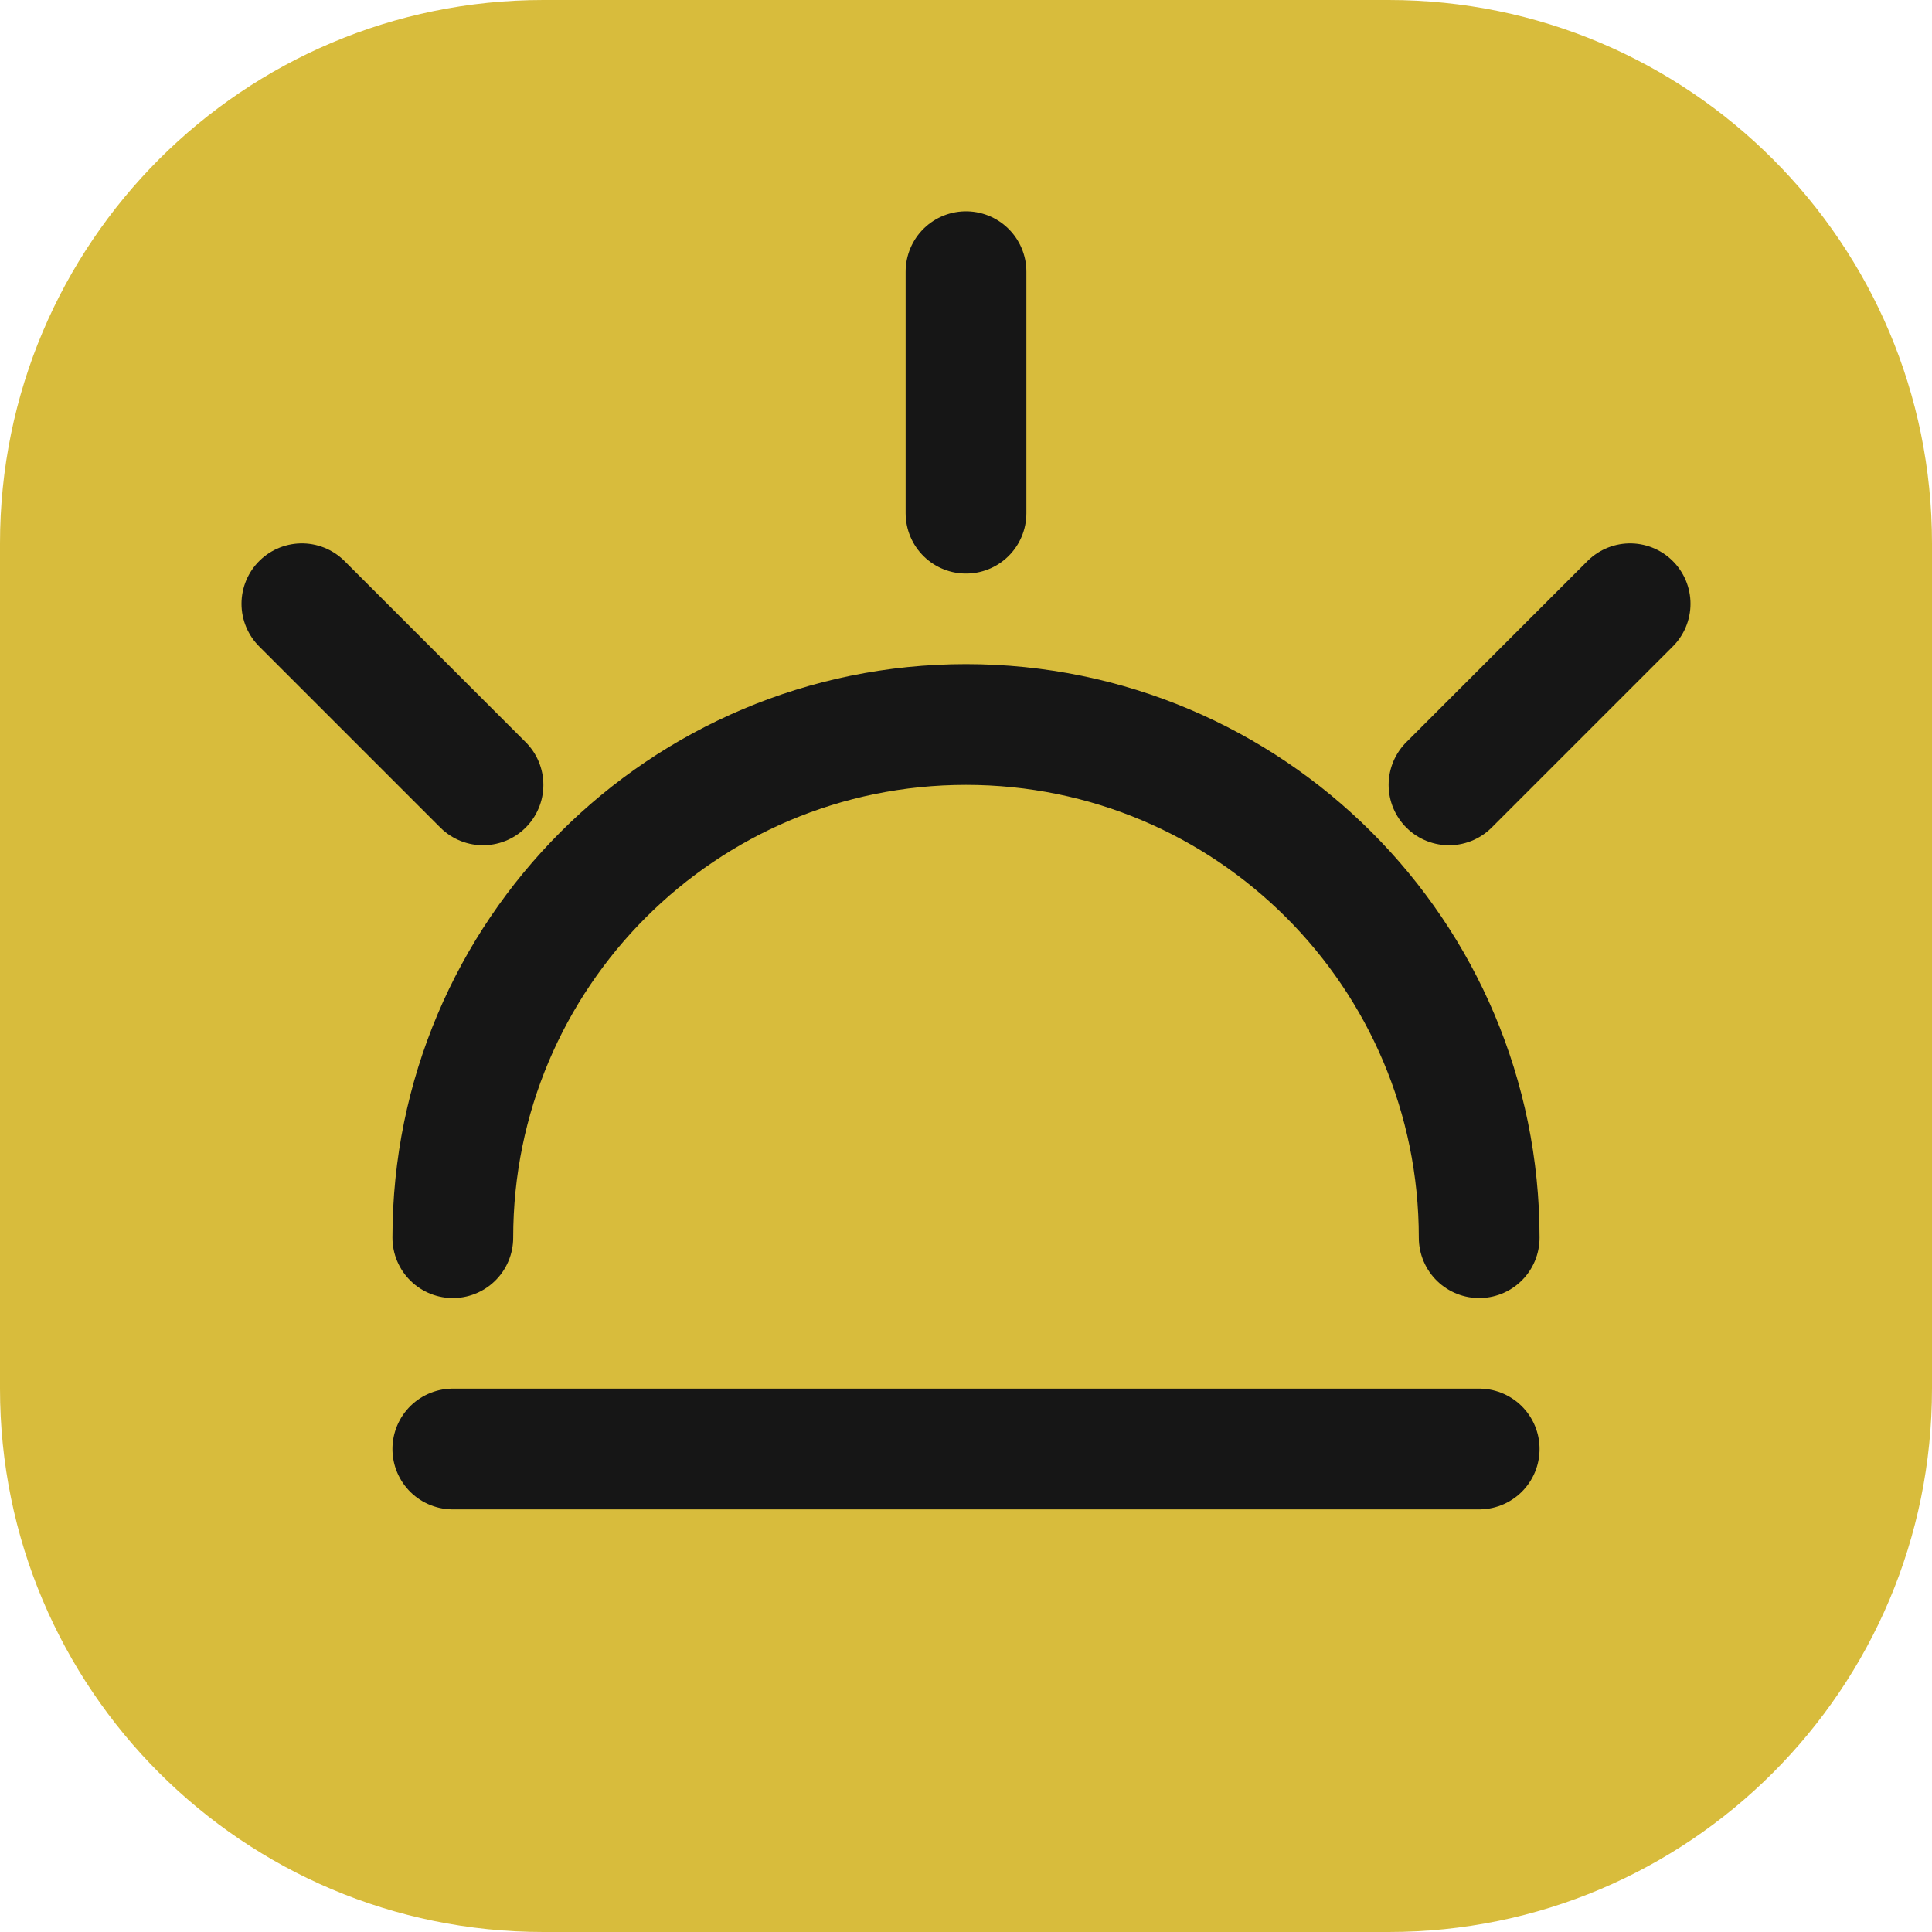
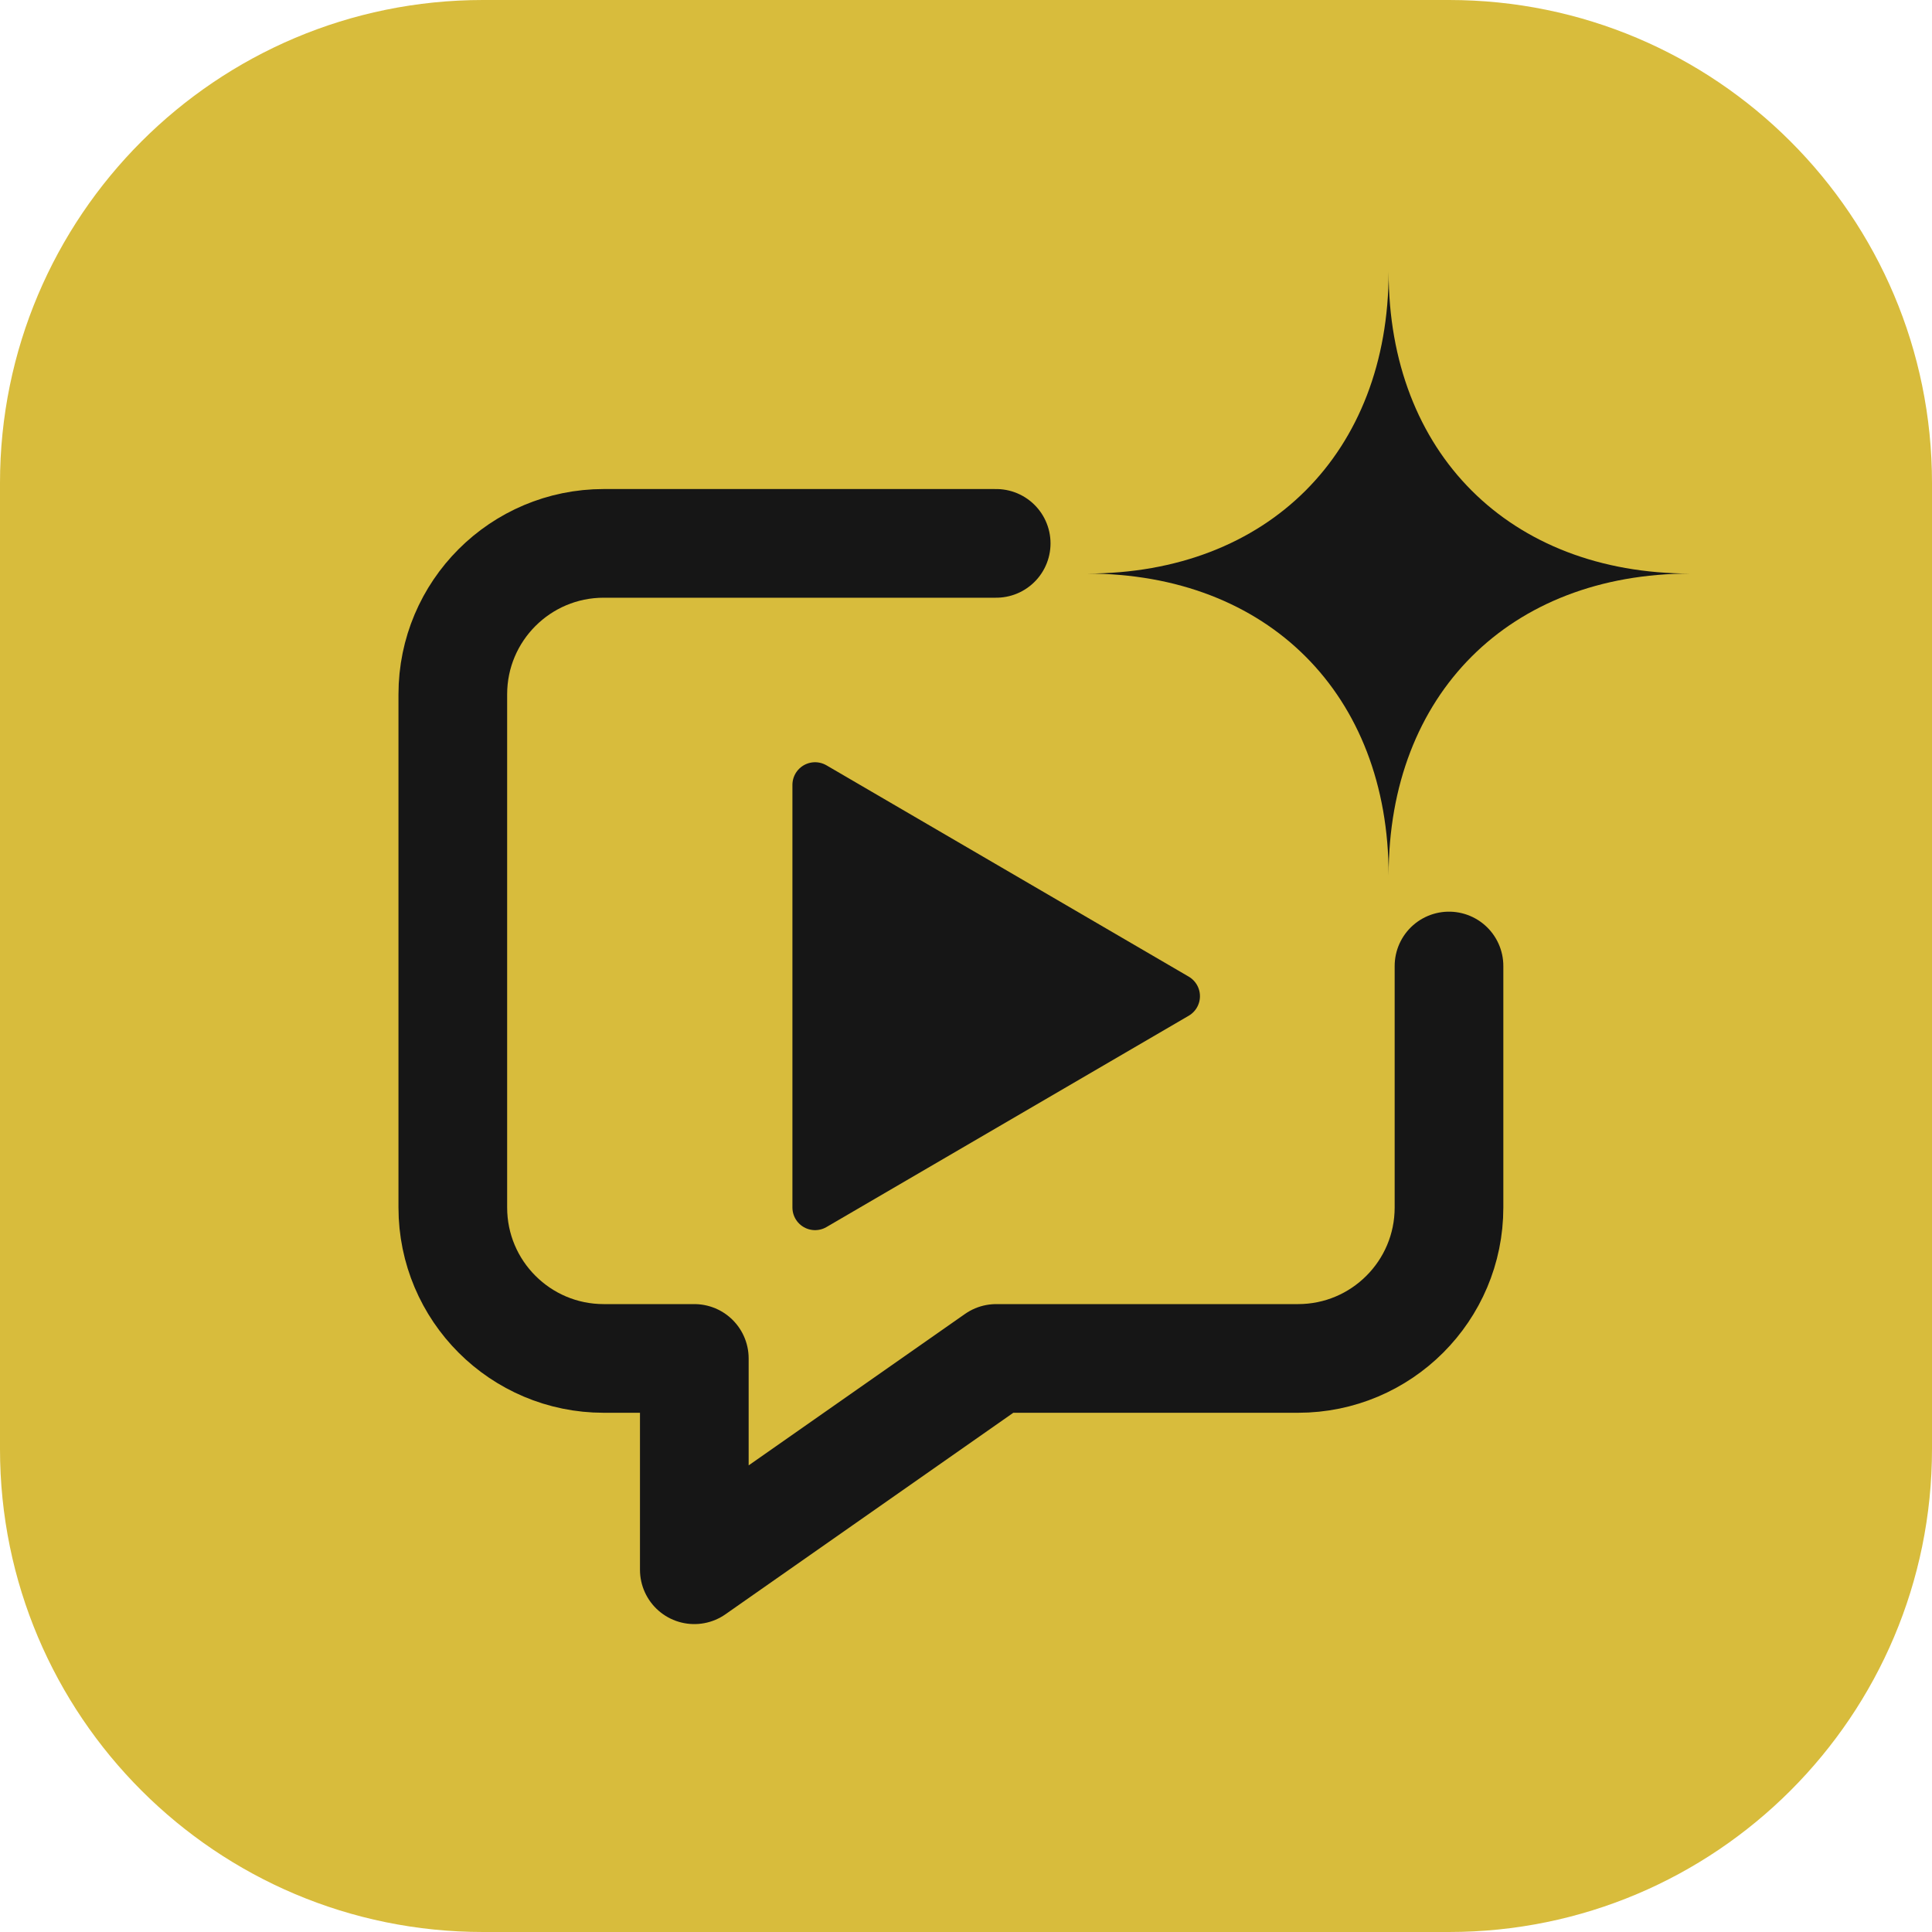
- <svg xmlns="http://www.w3.org/2000/svg" viewBox="0 0 64 64">
-   <rect width="64" height="64" rx="18" fill="#d8bc3c" />
-   <path d="M15 41a17 17 0 0 1 34 0M15 48h34M32 9v8M10 20l6 6M54 20l-6 6" fill="none" stroke="#161616" stroke-width="4" stroke-linecap="round" />
+ <svg xmlns="http://www.w3.org/2000/svg" viewBox="0 0 64 64" style="color:#161616">
+   <rect width="64" height="64" rx="16" fill="#D8BC3C" />
+   <path d="M33 18H20a5 5 0 0 0-5 5v17a5 5 0 0 0 5 5h3v7l10-7h10a5 5 0 0 0 5-5v-8" fill="none" stroke="currentColor" stroke-width="3.6" stroke-linecap="round" stroke-linejoin="round" />
+   <path d="m27 26 12 7-12 7Z" fill="currentColor" stroke="currentColor" stroke-width="1.5" stroke-linejoin="round" />
+   <path d="M46 9c0 6-4 10-10 10 6 0 10 4 10 10 0-6 4-10 10-10-6 0-10-4-10-10Z" fill="currentColor" />
</svg>
